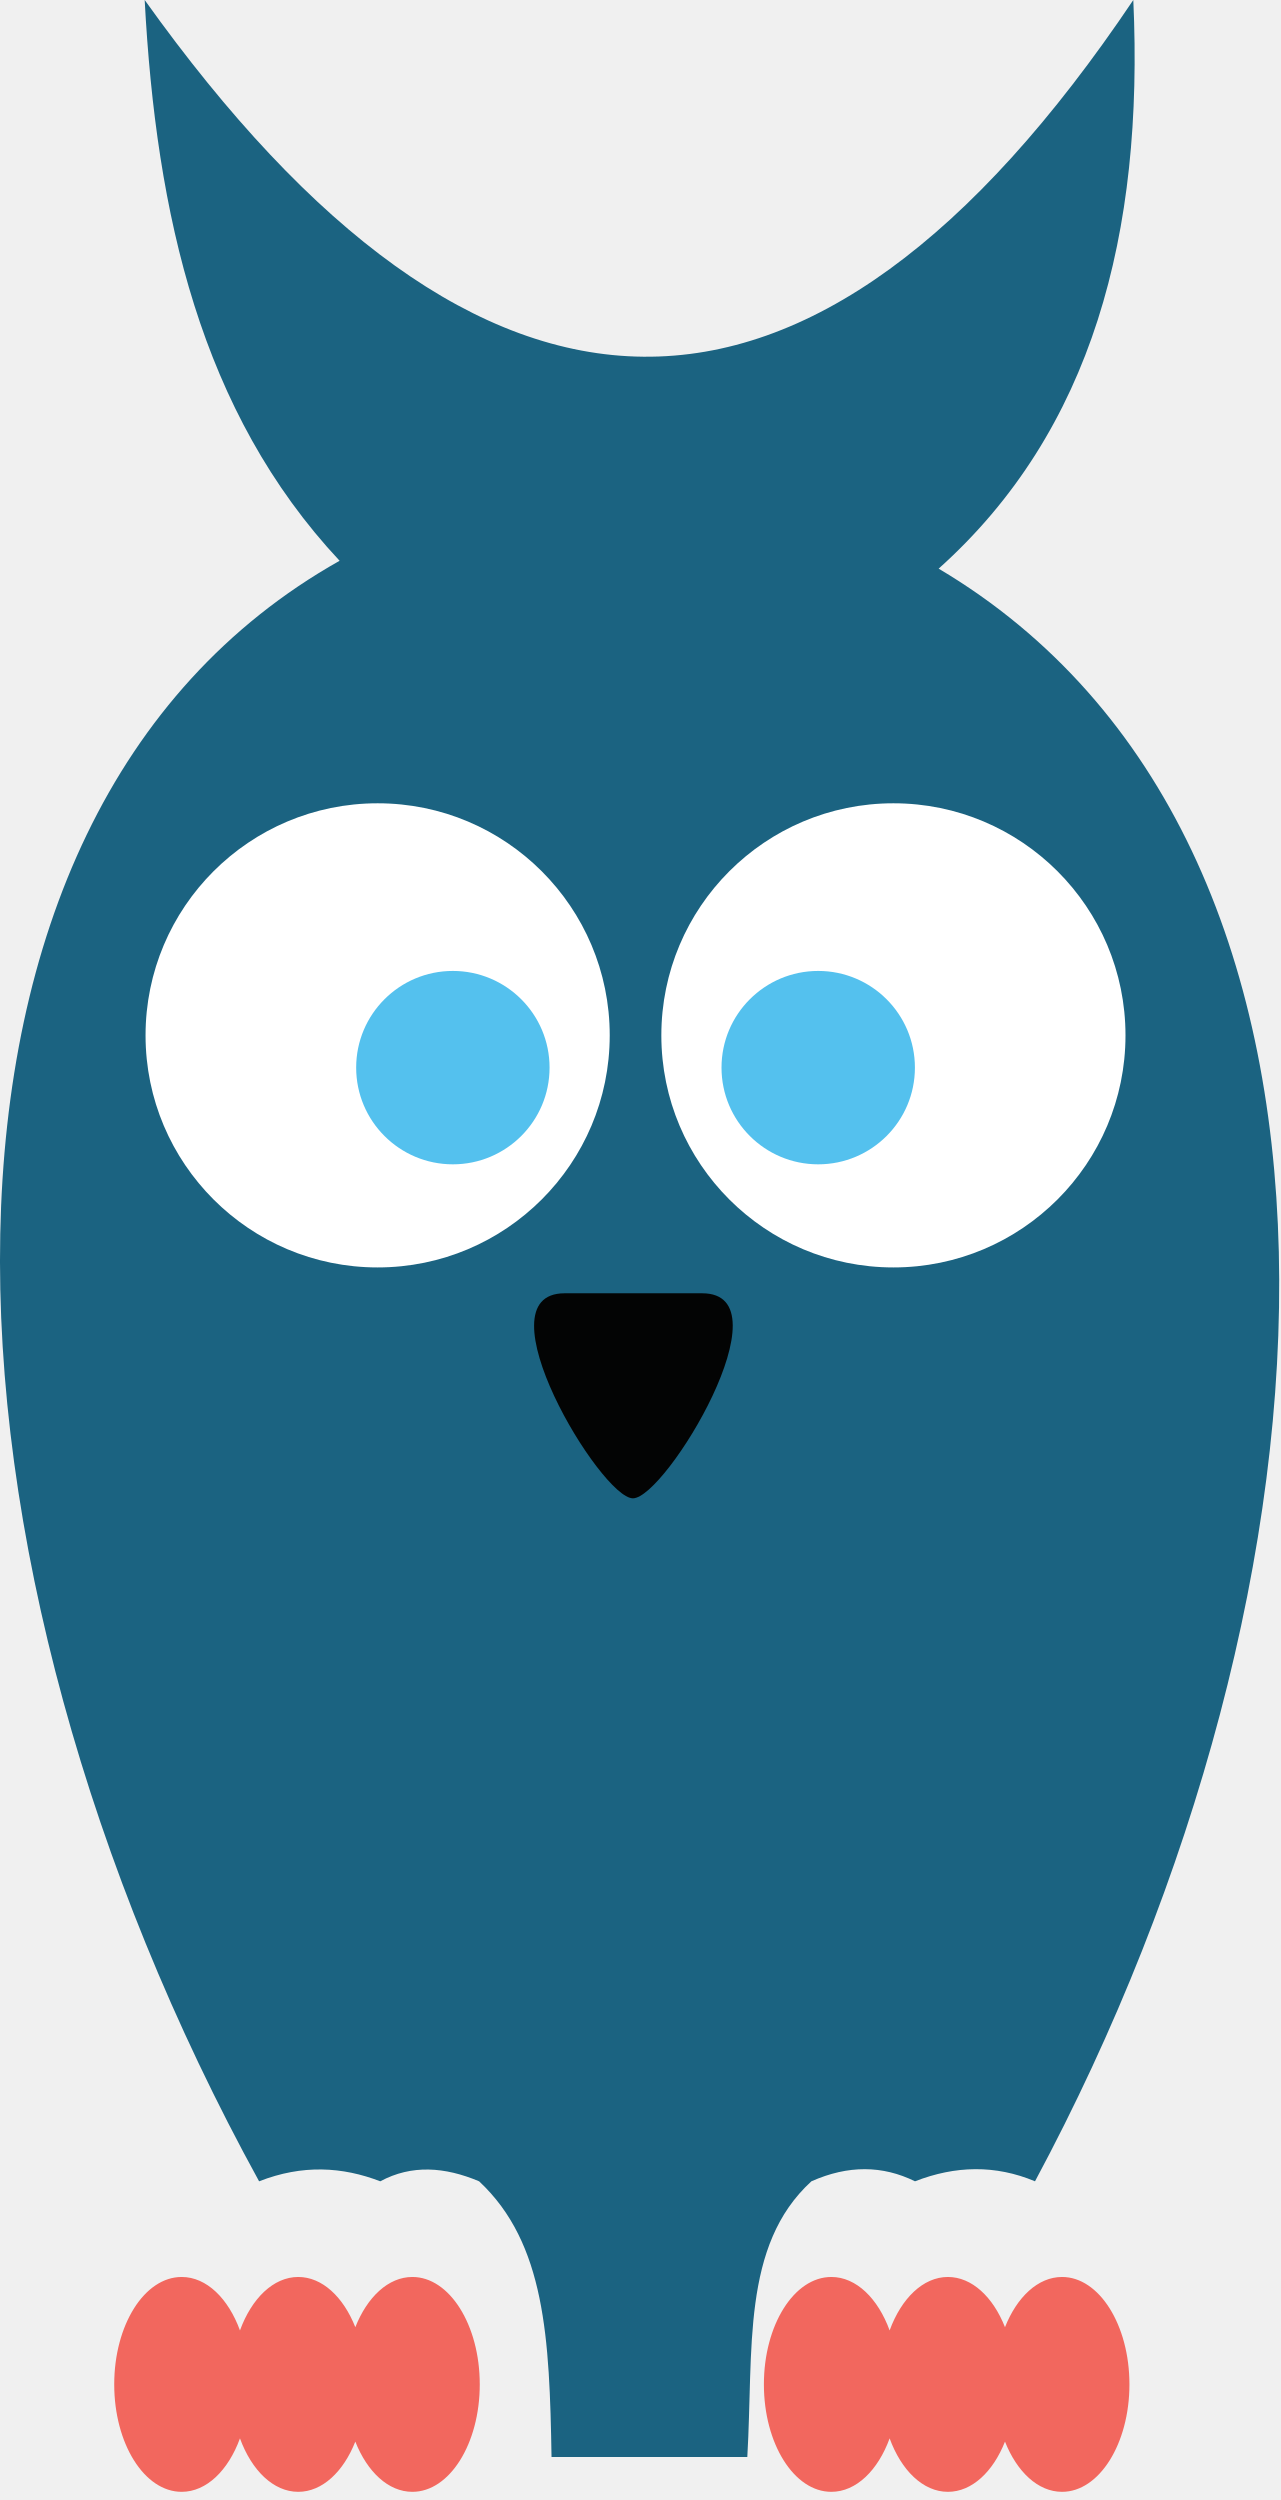
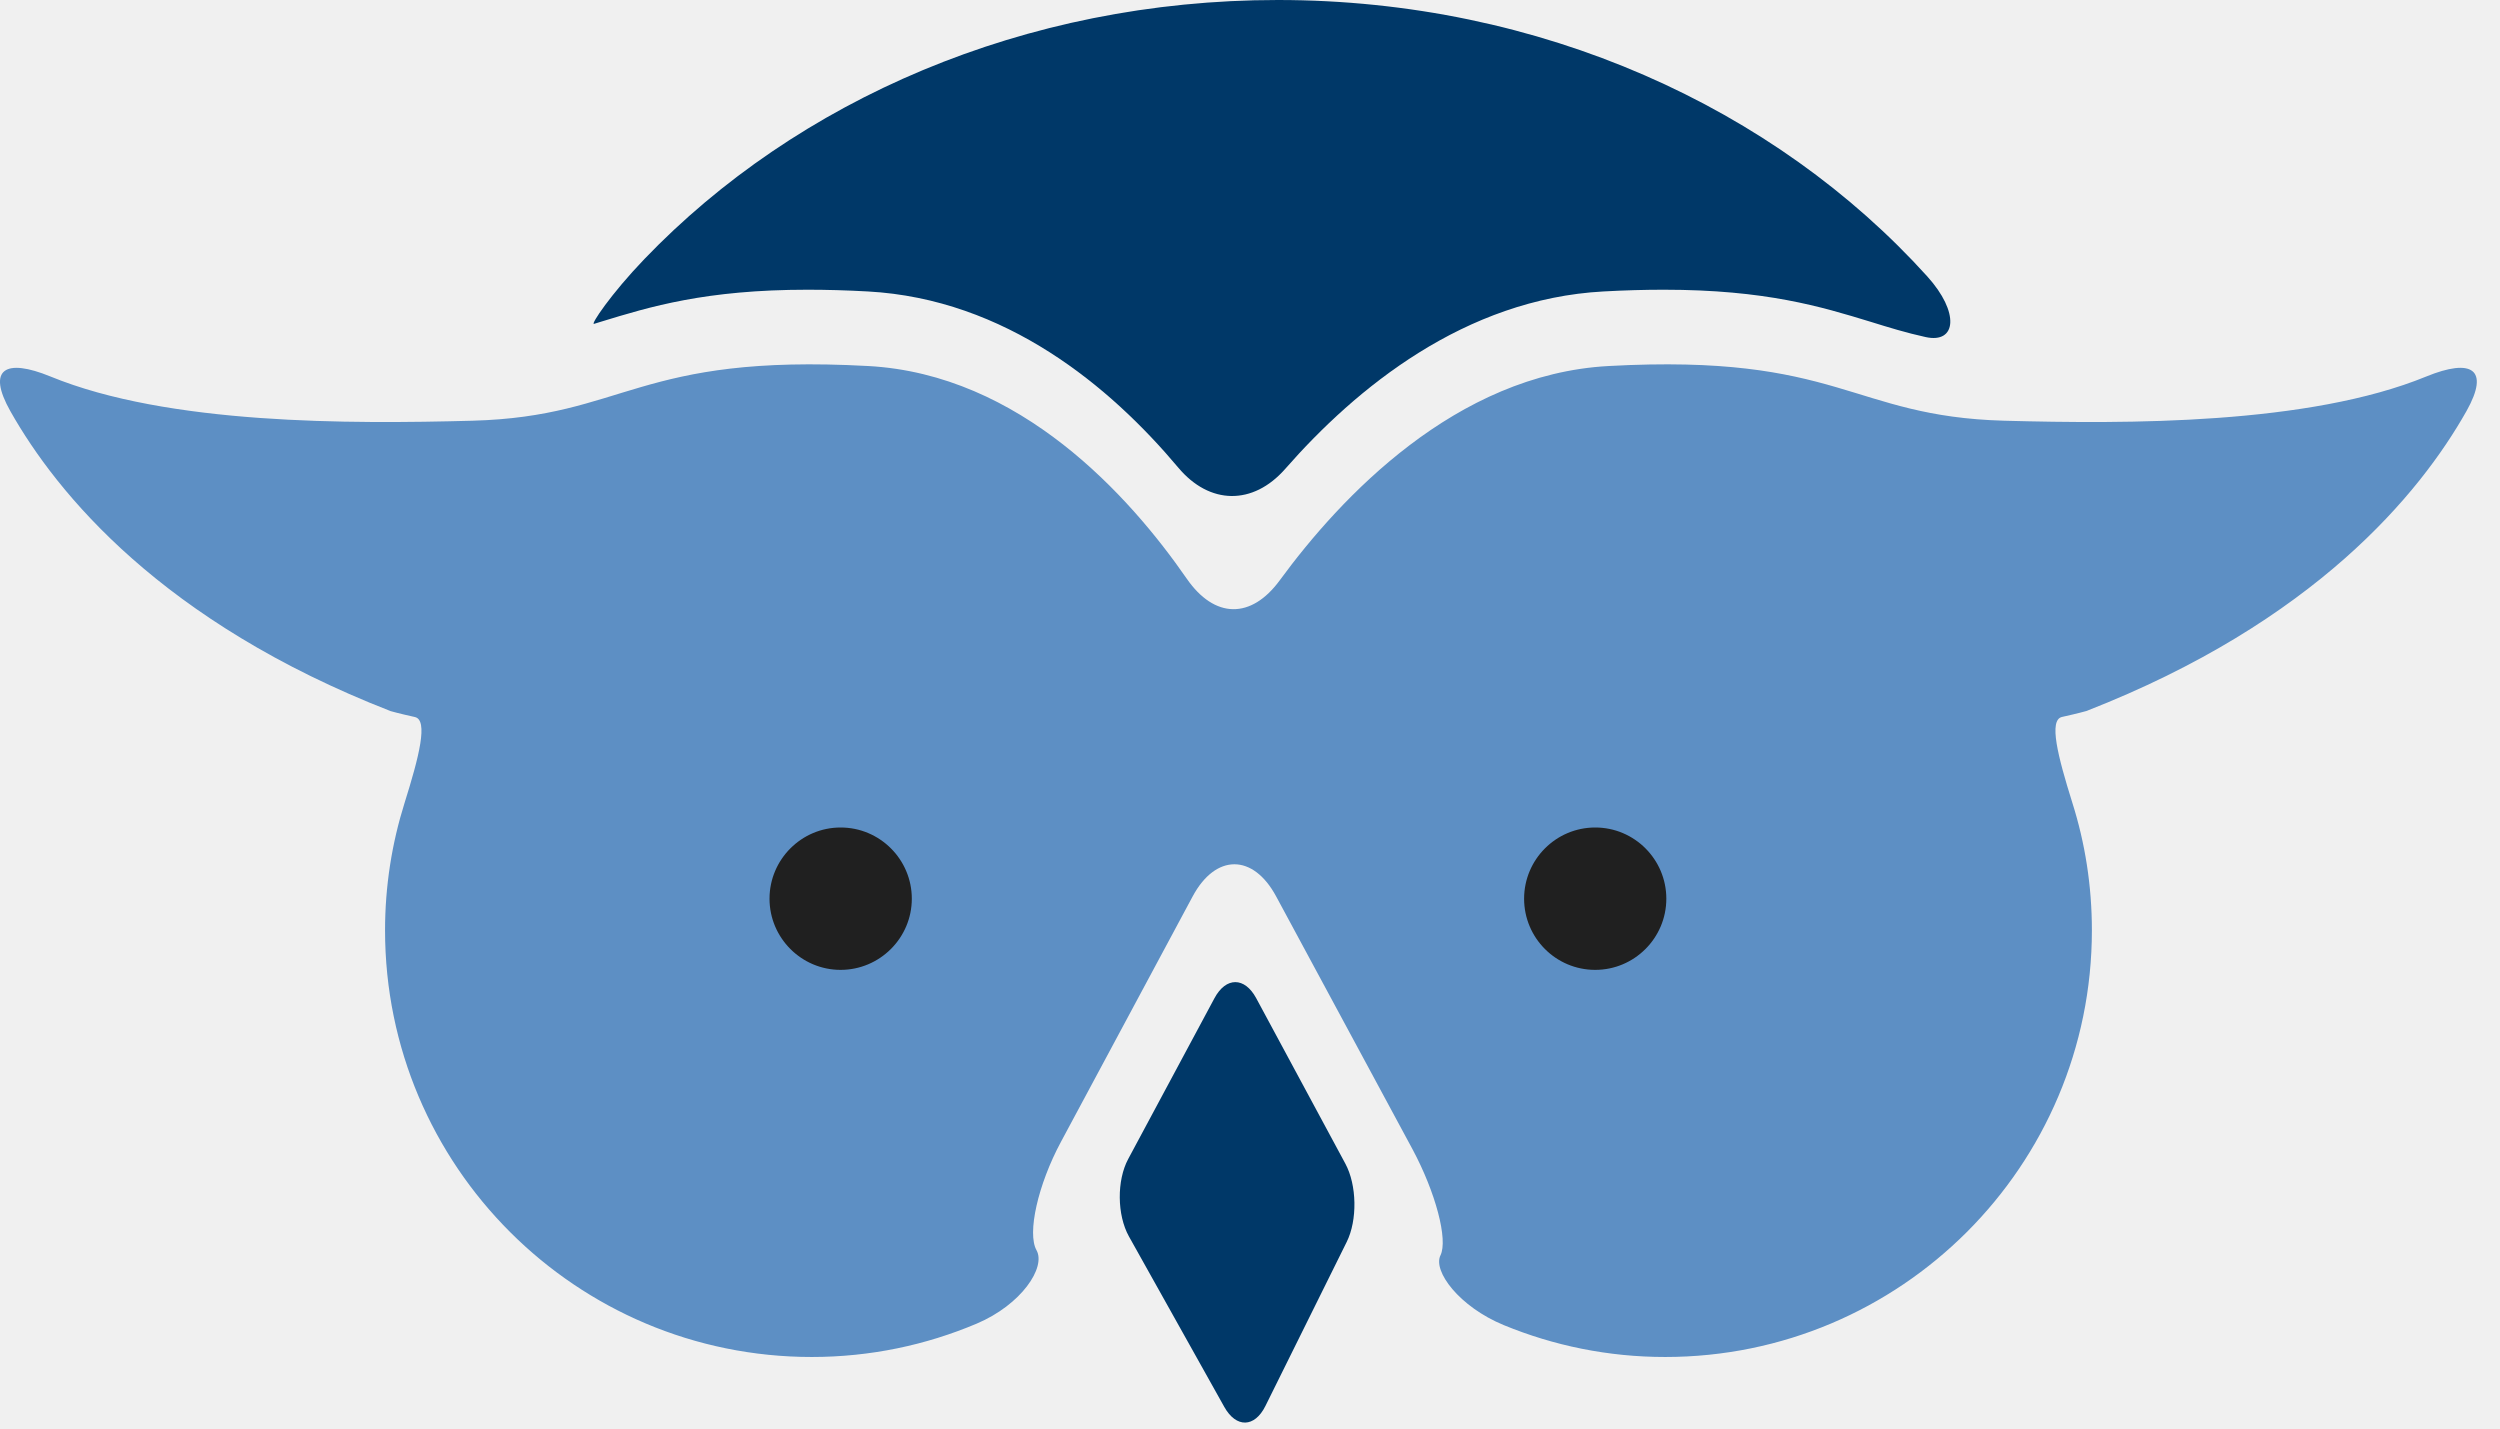
- <svg xmlns="http://www.w3.org/2000/svg" width="100%" height="100%" viewBox="0 0 146 285" version="1.1" xml:space="preserve" style="fill-rule:evenodd;clip-rule:evenodd;stroke-linejoin:round;stroke-miterlimit:1.414;">
-   <path d="M104.309,248.669c4.603,-1.791 9.159,-1.897 13.681,0c36.666,-68.366 41.119,-152.919 -10.984,-183.844c17.556,-15.731 23.4,-38.238 22.191,-64.825c-36.907,54.931 -74.491,53.509 -112.704,0c1.304,24.459 6.366,46.975 22.222,63.928c-51.922,29.241 -48.178,113.725 -9.178,184.741c4.96,-1.941 9.506,-1.656 13.813,0c3.572,-1.925 7.359,-1.65 11.268,0c7.563,7.059 8.029,17.95 8.257,31.431l22.318,0c0.713,-12.219 -0.687,-24.119 7.307,-31.431c4.19,-1.863 8.112,-1.822 11.809,0Z" style="fill:#1b6381;fill-rule:nonzero;" />
-   <path d="M43.05,144.488c-14.61,0 -26.457,-11.847 -26.457,-26.454c0,-14.615 11.847,-26.459 26.457,-26.459c14.612,0 26.459,11.844 26.459,26.459c-0.003,14.61 -11.847,26.454 -26.459,26.454Z" style="fill:#fff;fill-rule:nonzero;" />
-   <path d="M72.153,170.809c-3.669,0 -17.697,-23.375 -7.785,-23.375l15.682,0c9.937,0 -4.166,23.375 -7.897,23.375Z" style="fill:#030404;fill-rule:nonzero;" />
-   <path d="M75.393,118.034c0,-14.615 11.844,-26.459 26.457,-26.459c14.609,0 26.456,11.844 26.456,26.459c0,14.61 -11.847,26.454 -26.456,26.454c-14.613,0 -26.457,-11.844 -26.457,-26.454Z" style="fill:#fff;fill-rule:nonzero;" />
-   <path d="M51.625,110.687c6.09,0 11.025,4.935 11.025,11.022c0,6.088 -4.935,11.025 -11.025,11.025c-6.088,0 -11.022,-4.937 -11.022,-11.025c0,-6.087 4.934,-11.022 11.022,-11.022Z" style="fill:#54c1ee;fill-rule:nonzero;" />
-   <path d="M93.275,110.687c6.09,0 11.025,4.935 11.025,11.022c0,6.088 -4.935,11.025 -11.025,11.025c-6.088,0 -11.022,-4.937 -11.022,-11.025c0,-6.087 4.934,-11.022 11.022,-11.022Z" style="fill:#54c1ee;fill-rule:nonzero;" />
-   <path d="M47.009,259.575c-2.741,0 -5.141,2.284 -6.503,5.725c-1.359,-3.441 -3.766,-5.725 -6.506,-5.725c-2.835,0 -5.316,2.45 -6.644,6.094c-1.331,-3.644 -3.806,-6.094 -6.647,-6.094c-4.247,0 -7.687,5.484 -7.687,12.247c0,6.762 3.44,12.247 7.687,12.247c2.841,0 5.316,-2.45 6.647,-6.094c1.328,3.644 3.809,6.094 6.644,6.094c2.74,0 5.147,-2.285 6.506,-5.725c1.362,3.443 3.762,5.725 6.503,5.725c4.244,0 7.684,-5.485 7.684,-12.247c0,-6.763 -3.44,-12.247 -7.684,-12.247Z" style="fill:#f2675e;fill-rule:nonzero;" />
-   <path d="M121.072,259.575c-2.738,0 -5.141,2.284 -6.504,5.725c-1.356,-3.441 -3.765,-5.725 -6.506,-5.725c-2.831,0 -5.315,2.45 -6.644,6.094c-1.331,-3.644 -3.806,-6.094 -6.646,-6.094c-4.247,0 -7.688,5.484 -7.688,12.247c0,6.762 3.444,12.247 7.688,12.247c2.837,0 5.315,-2.45 6.646,-6.094c1.329,3.644 3.81,6.094 6.644,6.094c2.741,0 5.147,-2.285 6.506,-5.725c1.363,3.443 3.766,5.725 6.504,5.725c4.24,0 7.684,-5.485 7.684,-12.247c0,-6.763 -3.444,-12.247 -7.684,-12.247Z" style="fill:#f2675e;fill-rule:nonzero;" />
+ <svg xmlns="http://www.w3.org/2000/svg" width="100%" height="100%" viewBox="0 0 98 56" version="1.1" xml:space="preserve" style="fill-rule:evenodd;clip-rule:evenodd;stroke-linejoin:round;stroke-miterlimit:1.414;">
+   <path d="M37.405,35.338c0,2.295 -1.86,4.153 -4.155,4.153c-2.295,0 -4.156,-1.858 -4.156,-4.153c0,-2.295 1.861,-4.156 4.156,-4.156c2.295,0 4.155,1.861 4.155,4.156" style="fill:#202020;fill-rule:nonzero;" />
+   <path d="M66.928,35.338c0,2.295 -1.86,4.153 -4.155,4.153c-2.295,0 -4.155,-1.858 -4.155,-4.153c0,-2.295 1.86,-4.156 4.155,-4.156c2.295,0 4.155,1.861 4.155,4.156" style="fill:#202020;fill-rule:nonzero;" />
+   <path d="M23.556,12.612c1.918,-0.587 4.097,-1.255 8.104,-1.255c0.741,0 1.533,0.022 2.358,0.068c5.409,0.296 9.512,3.738 12.169,6.904c1.228,1.466 2.93,1.488 4.191,0.054c2.783,-3.177 7.043,-6.663 12.476,-6.958c0.828,-0.046 1.622,-0.068 2.361,-0.068c4.008,0 6.182,0.668 8.106,1.255c0.727,0.226 1.41,0.436 2.164,0.601c1.211,0.267 1.343,-0.962 0.063,-2.379c-5.962,-6.599 -15.148,-10.834 -25.457,-10.834c-9.953,0 -18.86,3.94 -24.827,10.151c-1.323,1.378 -2.127,2.589 -1.979,2.545c0.088,-0.027 0.182,-0.055 0.271,-0.084" style="fill:#003868;fill-rule:nonzero;" />
+   <path d="M62.532,38.019c-1.542,0 -2.787,-1.253 -2.787,-2.79c0,-1.538 1.25,-2.791 2.787,-2.791c1.539,-0.001 2.788,1.253 2.788,2.791c0,1.537 -1.249,2.79 -2.788,2.79m-29.581,0c-1.535,0 -2.786,-1.253 -2.786,-2.79c0,-1.538 1.253,-2.791 2.786,-2.791c1.54,-0.001 2.792,1.253 2.792,2.791c0,1.537 -1.254,2.79 -2.792,2.79m62.159,-23.26c-4.61,1.891 -11.731,1.863 -16.546,1.733c-6.018,-0.167 -6.432,-2.641 -15.507,-2.144c-5.996,0.325 -10.512,5.156 -12.886,8.394c-1.125,1.54 -2.562,1.513 -3.65,-0.057c-2.241,-3.239 -6.527,-8.013 -12.49,-8.337c-9.075,-0.497 -9.484,1.978 -15.506,2.144c-4.813,0.13 -11.938,0.158 -16.546,-1.733c-1.765,-0.723 -2.51,-0.303 -1.571,1.362c1.827,3.234 5.949,8.265 14.902,11.754c0,0 0.341,0.098 0.954,0.233c0.53,0.118 0.167,1.543 -0.405,3.367c-0.496,1.578 -0.765,3.251 -0.765,4.995c0,9.234 7.489,16.724 16.729,16.724c2.292,0 4.476,-0.467 6.462,-1.307c1.762,-0.747 2.721,-2.208 2.347,-2.877c-0.375,-0.664 0.055,-2.573 0.96,-4.255l5.159,-9.614c0.901,-1.68 2.371,-1.683 3.275,0l5.349,9.918c0.902,1.685 1.394,3.539 1.091,4.151c-0.303,0.61 0.724,2.011 2.488,2.737c1.949,0.801 4.081,1.247 6.32,1.247c9.237,0 16.728,-7.49 16.728,-16.727c0,-1.745 -0.267,-3.423 -0.765,-4.995c-0.571,-1.827 -0.938,-3.25 -0.405,-3.368c0.609,-0.134 0.954,-0.232 0.954,-0.232c8.951,-3.492 13.074,-8.52 14.9,-11.757c0.934,-1.659 0.192,-2.079 -1.576,-1.356" style="fill:#5d8fc4;fill-rule:nonzero;" />
+   <path d="M49.243,39.129c-0.453,-0.84 -1.185,-0.84 -1.636,0l-3.38,6.301c-0.454,0.841 -0.44,2.199 0.026,3.036l3.738,6.683c0.465,0.834 1.189,0.82 1.613,-0.034l3.186,-6.429c0.425,-0.855 0.401,-2.232 -0.052,-3.07l-3.495,-6.487Z" style="fill:#003868;fill-rule:nonzero;" />
</svg>
